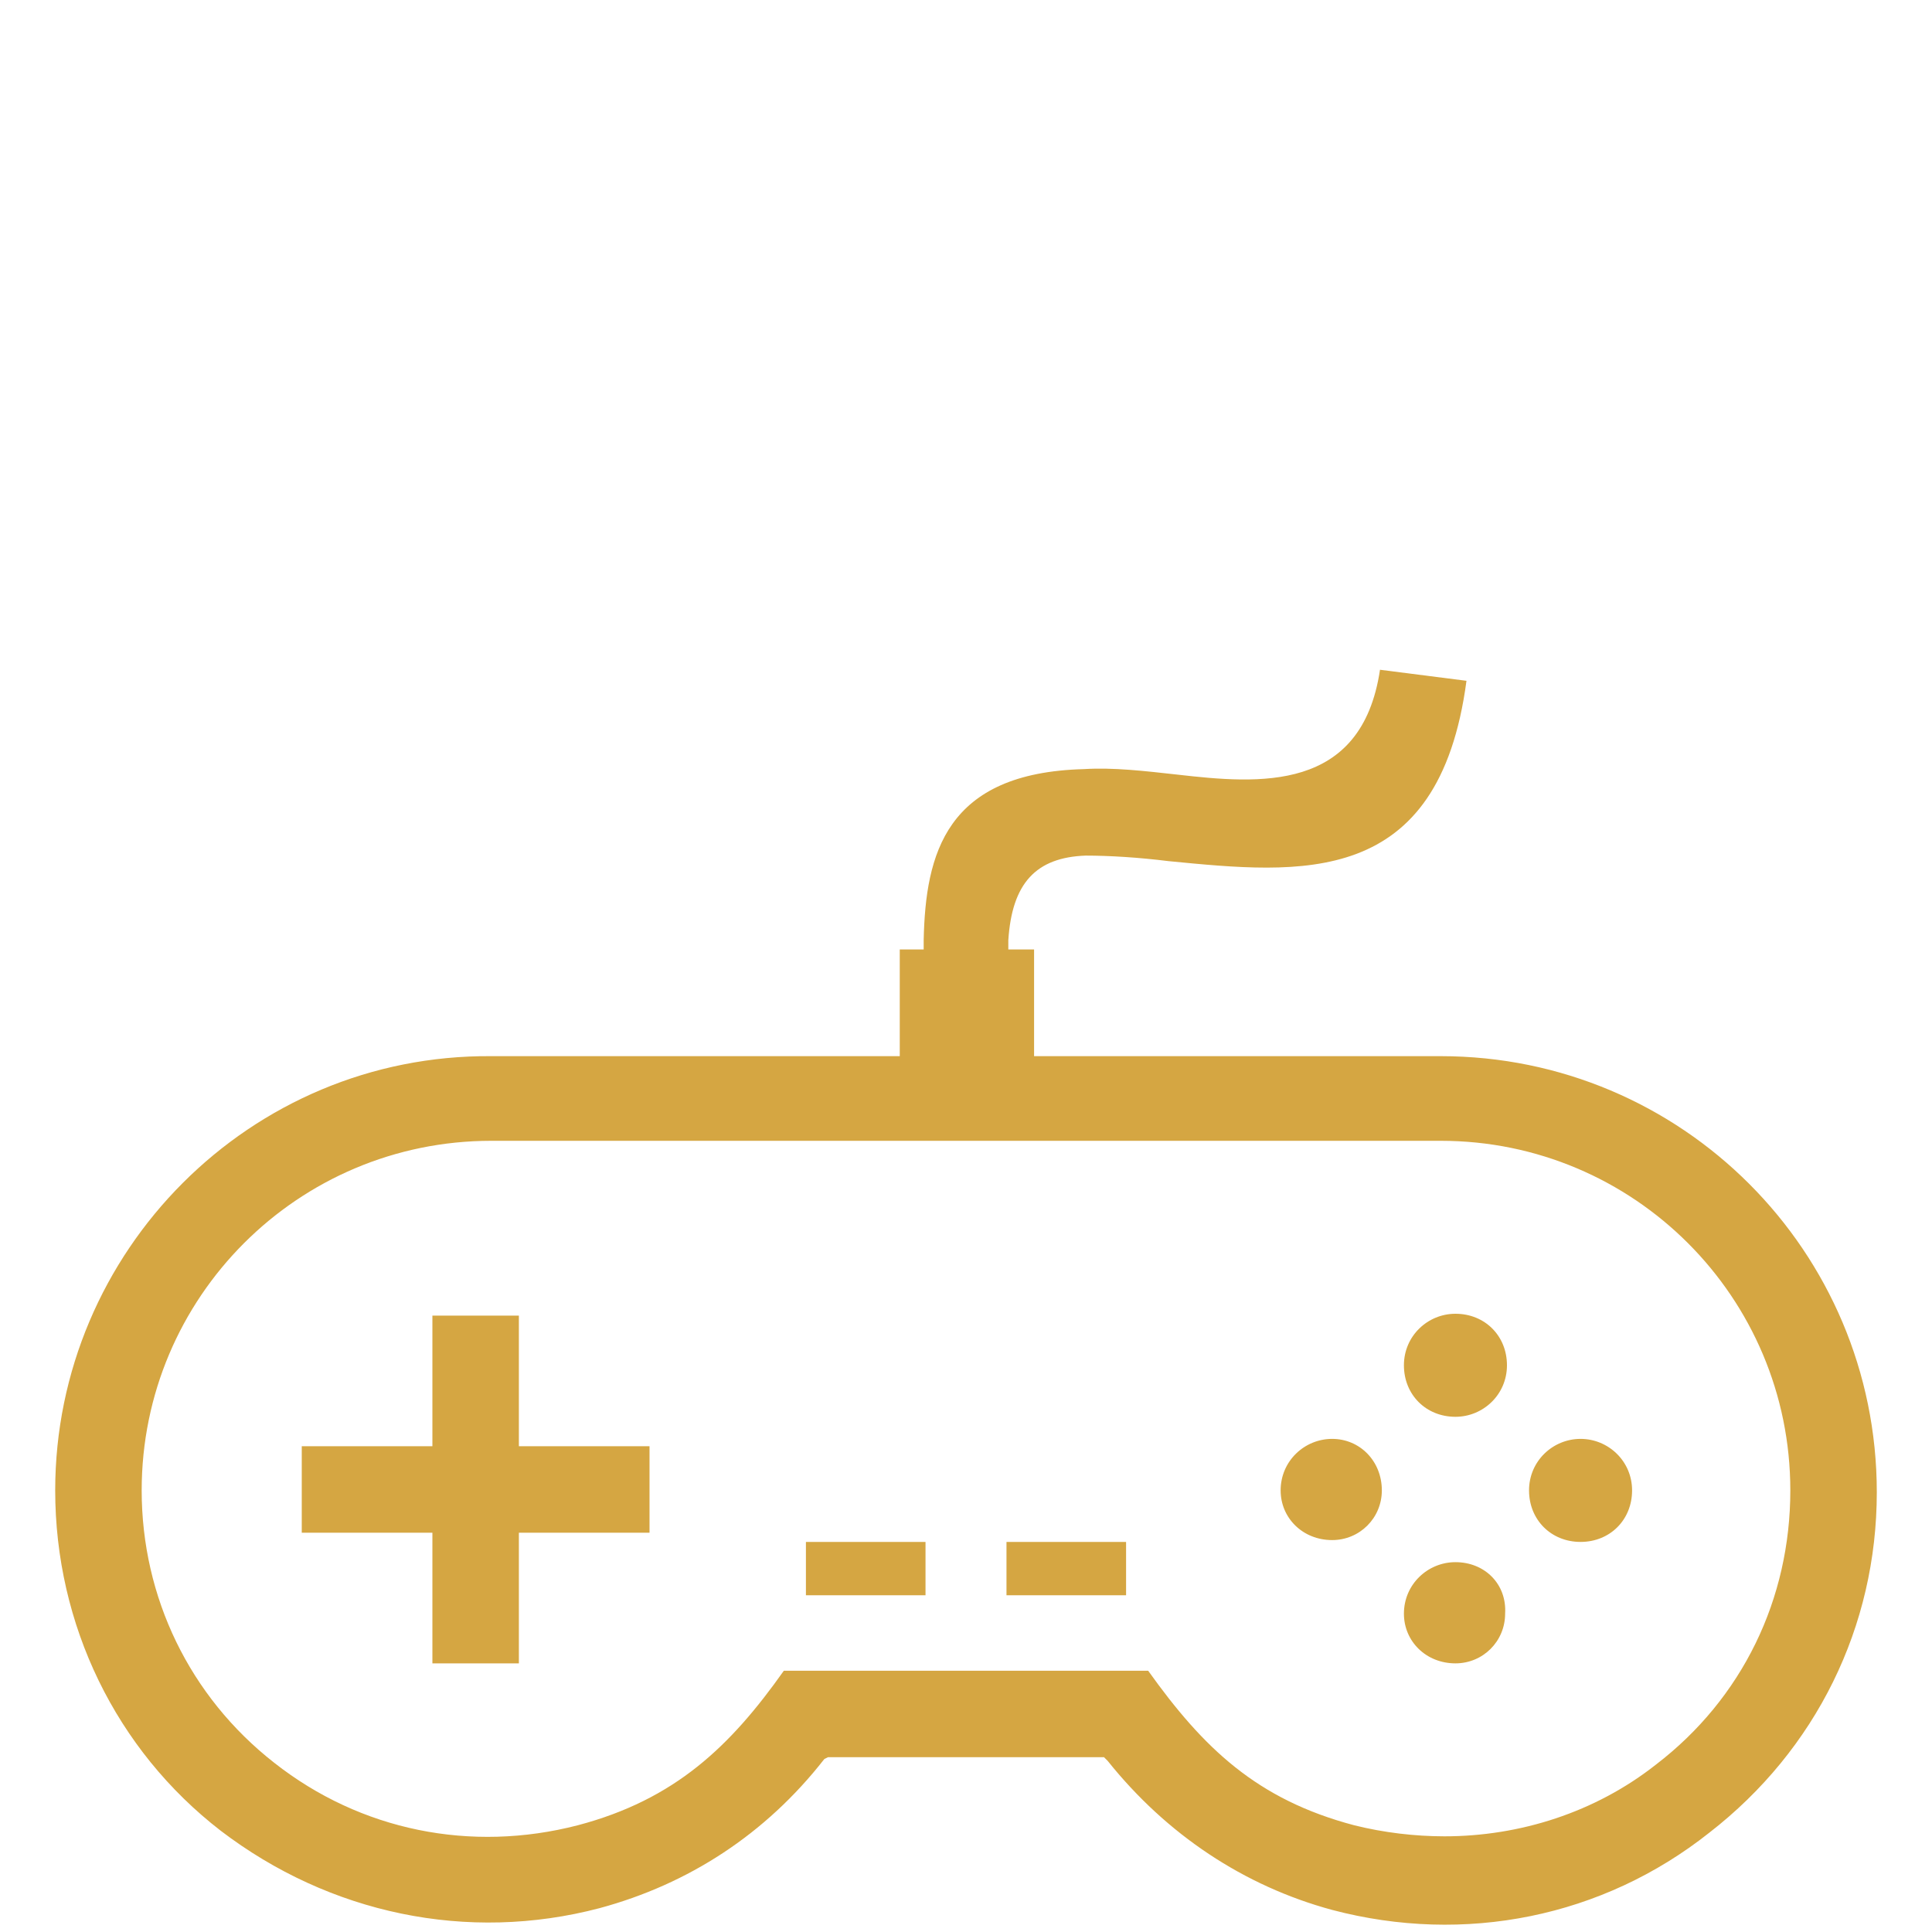
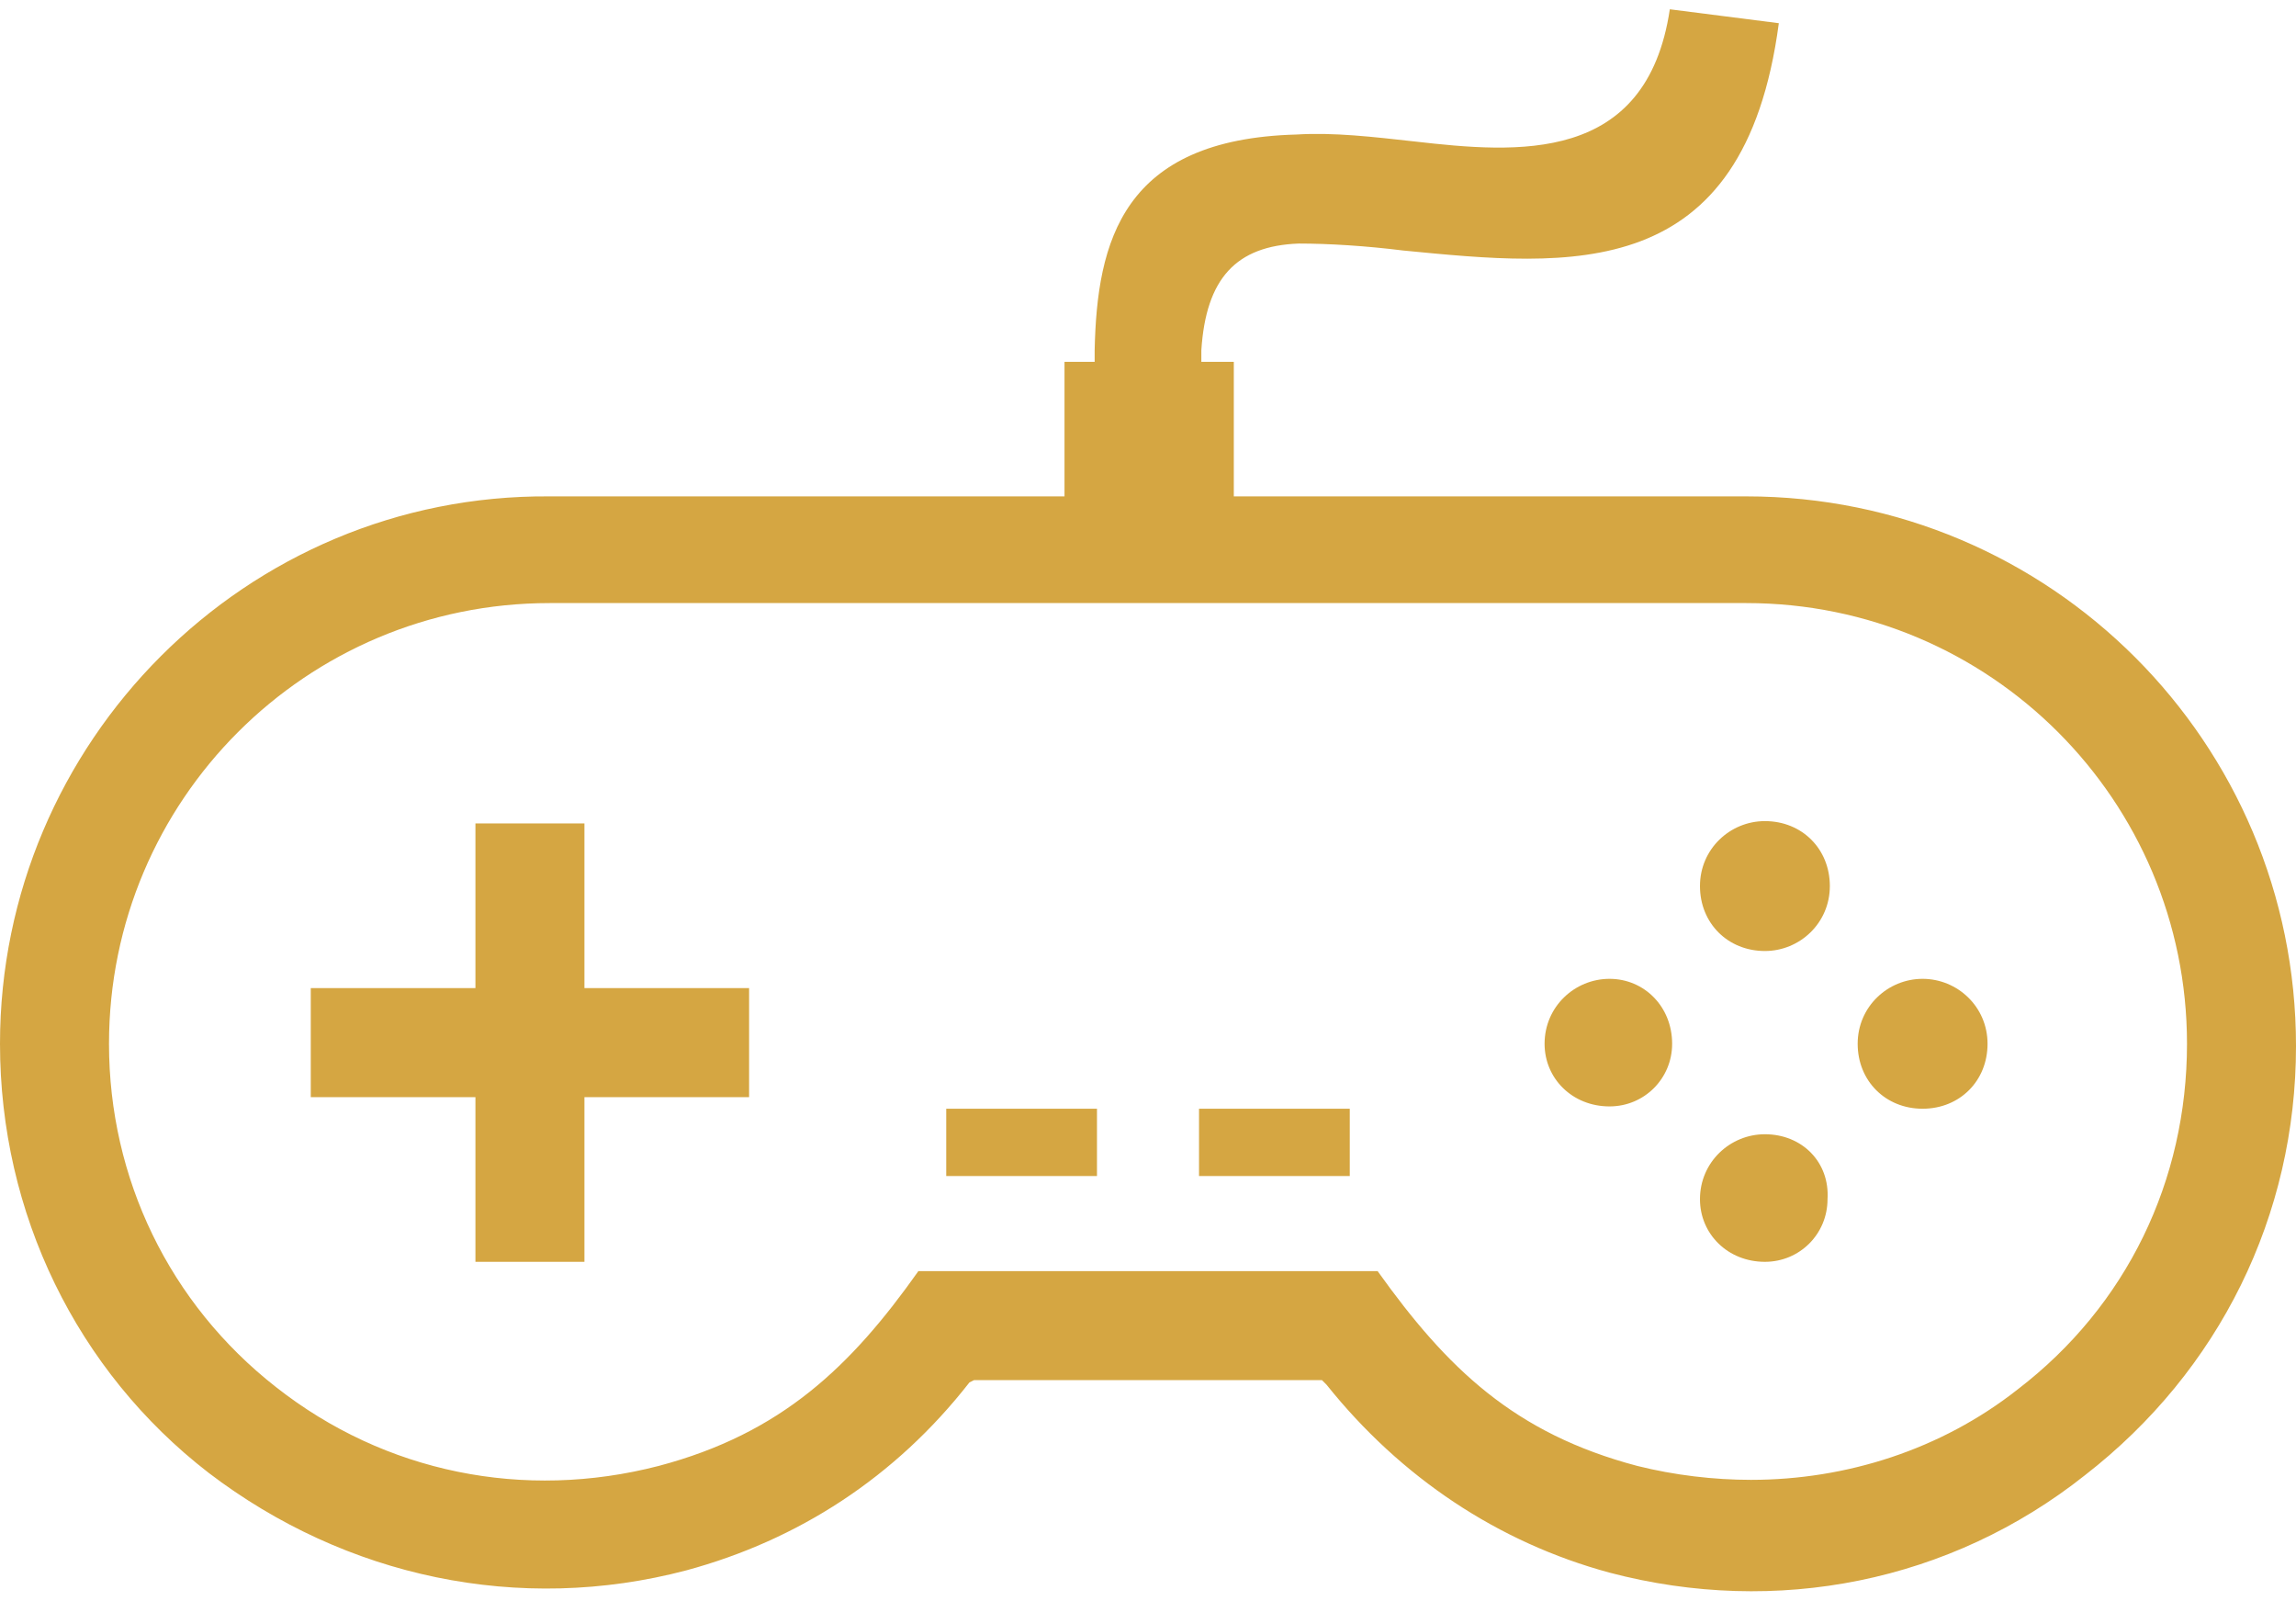
- <svg xmlns="http://www.w3.org/2000/svg" version="1.1" id="Laag_1" x="0px" y="0px" viewBox="0 0 105 105" style="enable-background:new 0 0 105 105;" xml:space="preserve">
-   <style type="text/css">
- 	.st0{fill:#D5A642;}
- </style>
-   <g>
-     <path class="st0" d="M45,95.5h15l0.2,0.2c3.2,4,7.4,6.8,12.2,8.1c7.2,1.9,14.7,0.4,20.5-4.2c5.8-4.5,9.1-11.2,9.1-18.5   c0-13.1-10.6-23.7-23.7-23.7H56.2v-5.8h-1.4l0-0.5c0.2-3.1,1.5-4.5,4.2-4.6c1.3,0,2.9,0.1,4.5,0.3c7.2,0.7,14.7,1.5,16.2-9.8   L75,36.4c-1,6.7-6.6,6.2-11,5.7c-1.8-0.2-3.5-0.4-5.1-0.3c-7.5,0.2-8.6,4.6-8.7,9.3l0,0.5h-1.3v5.8H26.7C13.6,57.3,3,68,3,81   c0,7.3,3.3,14.1,9,18.5c5.9,4.5,13.4,6.1,20.6,4.2c4.8-1.3,9-4,12.2-8.1L45,95.5z M78.5,99.8c-1.6,0-3.3-0.2-4.9-0.6   c-5.3-1.4-8.2-4.2-11.2-8.4H42.6c-2.9,4.1-5.9,7-11.2,8.4c-5.8,1.5-11.8,0.3-16.5-3.4c-4.6-3.6-7.2-9-7.2-14.8c0-10.5,8.5-19,19-19   h51.6c10.5,0,19,8.5,19,19c0,5.9-2.6,11.3-7.3,14.9C86.7,98.5,82.6,99.8,78.5,99.8z M79.1,84.9c-1.5,0-2.8,1.2-2.8,2.8   c0,1.5,1.2,2.7,2.8,2.7c1.5,0,2.7-1.2,2.7-2.7C81.9,86.1,80.7,84.9,79.1,84.9z M23.5,90.4h4.7v-7.1h7.1v-4.7h-7.1v-7.1h-4.7v7.1   h-7.1v4.7h7.1V90.4z M54.7,86.7h6.5v-2.9h-6.5V86.7z M43.8,86.7h6.5v-2.9h-6.5V86.7z M85.9,78.2c-1.5,0-2.8,1.2-2.8,2.8   s1.2,2.8,2.8,2.8s2.8-1.2,2.8-2.8S87.4,78.2,85.9,78.2z M72.4,78.2c-1.5,0-2.8,1.2-2.8,2.8c0,1.5,1.2,2.7,2.8,2.7   c1.5,0,2.7-1.2,2.7-2.7C75.1,79.4,73.9,78.2,72.4,78.2z M79.1,71.4c-1.5,0-2.8,1.2-2.8,2.8s1.2,2.8,2.8,2.8c1.5,0,2.8-1.2,2.8-2.8   S80.7,71.4,79.1,71.4z" />
+ <svg xmlns="http://www.w3.org/2000/svg" width="99px" height="69px" viewBox="0 0 99 69" version="1.1">
+   <g id="Page-1" stroke="none" stroke-width="1" fill="none" fill-rule="evenodd">
+     <path d="M42,59.5 L57,59.5 L57.2,59.7 C60.4,63.7 64.6,66.5 69.4,67.8 C76.6,69.7 84.1,68.2 89.9,63.6 C95.7,59.1 99,52.4 99,45.1 C99,32 88.4,21.4 75.3,21.4 L53.2,21.4 L53.2,15.6 L51.8,15.6 L51.8,15.1 C52,12 53.3,10.6 56,10.5 C57.3,10.5 58.9,10.6 60.5,10.8 C67.7,11.5 75.2,12.3 76.7,1 L72,0.4 C71,7.1 65.4,6.6 61,6.1 C59.2,5.9 57.5,5.7 55.9,5.8 C48.4,6 47.3,10.4 47.2,15.1 L47.2,15.6 L45.9,15.6 L45.9,21.4 L23.7,21.4 C10.6,21.3 0,32 0,45 C0,52.3 3.3,59.1 9,63.5 C14.9,68 22.4,69.6 29.6,67.7 C34.4,66.4 38.6,63.7 41.8,59.6 L42,59.5 Z M75.5,63.8 C73.9,63.8 72.2,63.6 70.6,63.2 C65.3,61.8 62.4,59 59.4,54.8 L39.6,54.8 C36.7,58.9 33.7,61.8 28.4,63.2 C22.6,64.7 16.6,63.5 11.9,59.8 C7.3,56.2 4.7,50.8 4.7,45 C4.7,34.5 13.2,26 23.7,26 L75.3,26 C85.8,26 94.3,34.5 94.3,45 C94.3,50.9 91.7,56.3 87,59.9 C83.7,62.5 79.6,63.8 75.5,63.8 Z M76.1,48.9 C74.6,48.9 73.3,50.1 73.3,51.7 C73.3,53.2 74.5,54.4 76.1,54.4 C77.6,54.4 78.8,53.2 78.8,51.7 C78.9,50.1 77.7,48.9 76.1,48.9 Z M20.5,54.4 L25.2,54.4 L25.2,47.3 L32.3,47.3 L32.3,42.6 L25.2,42.6 L25.2,35.5 L20.5,35.5 L20.5,42.6 L13.4,42.6 L13.4,47.3 L20.5,47.3 L20.5,54.4 Z M51.7,50.7 L58.2,50.7 L58.2,47.8 L51.7,47.8 L51.7,50.7 Z M40.8,50.7 L47.3,50.7 L47.3,47.8 L40.8,47.8 L40.8,50.7 Z M82.9,42.2 C81.4,42.2 80.1,43.4 80.1,45 C80.1,46.6 81.3,47.8 82.9,47.8 C84.5,47.8 85.7,46.6 85.7,45 C85.7,43.4 84.4,42.2 82.9,42.2 Z M69.4,42.2 C67.9,42.2 66.6,43.4 66.6,45 C66.6,46.5 67.8,47.7 69.4,47.7 C70.9,47.7 72.1,46.5 72.1,45 C72.1,43.4 70.9,42.2 69.4,42.2 Z M76.1,35.4 C74.6,35.4 73.3,36.6 73.3,38.2 C73.3,39.8 74.5,41 76.1,41 C77.6,41 78.9,39.8 78.9,38.2 C78.9,36.6 77.7,35.4 76.1,35.4 Z" id="Shape" fill="#D5A642" fill-rule="nonzero" />
  </g>
</svg>
